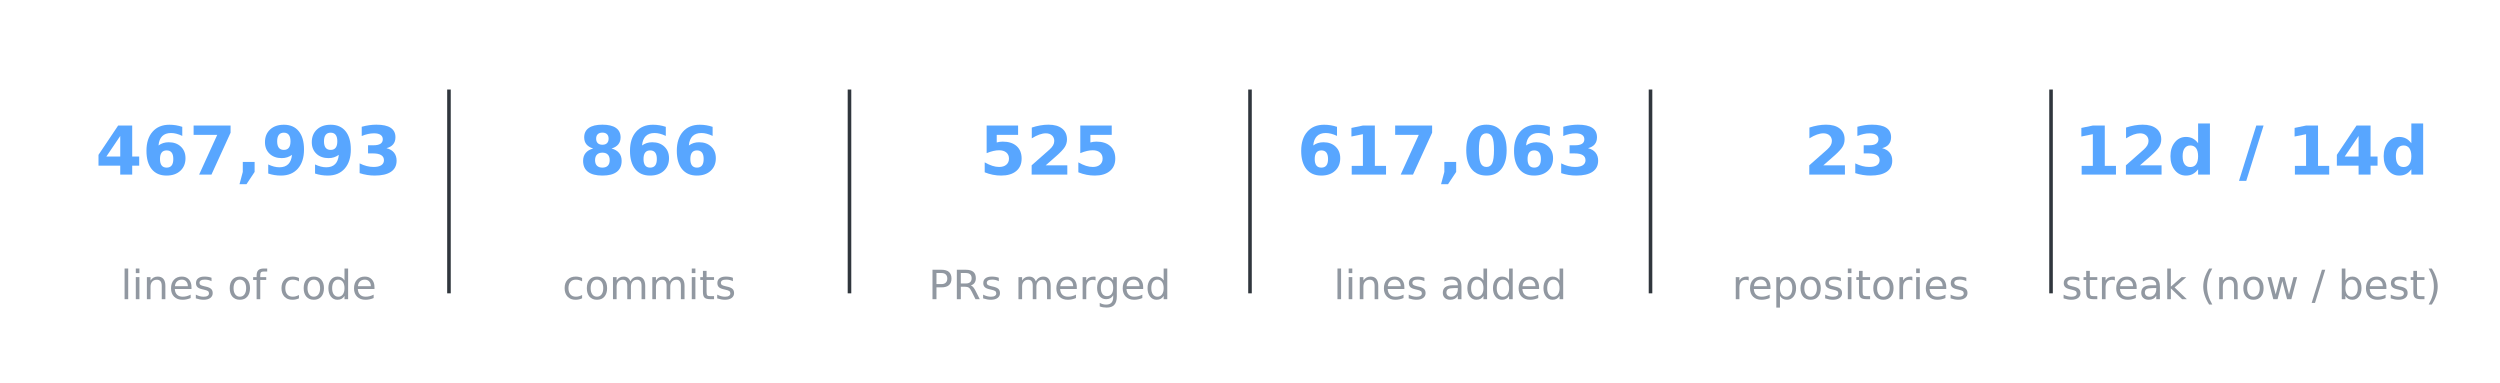
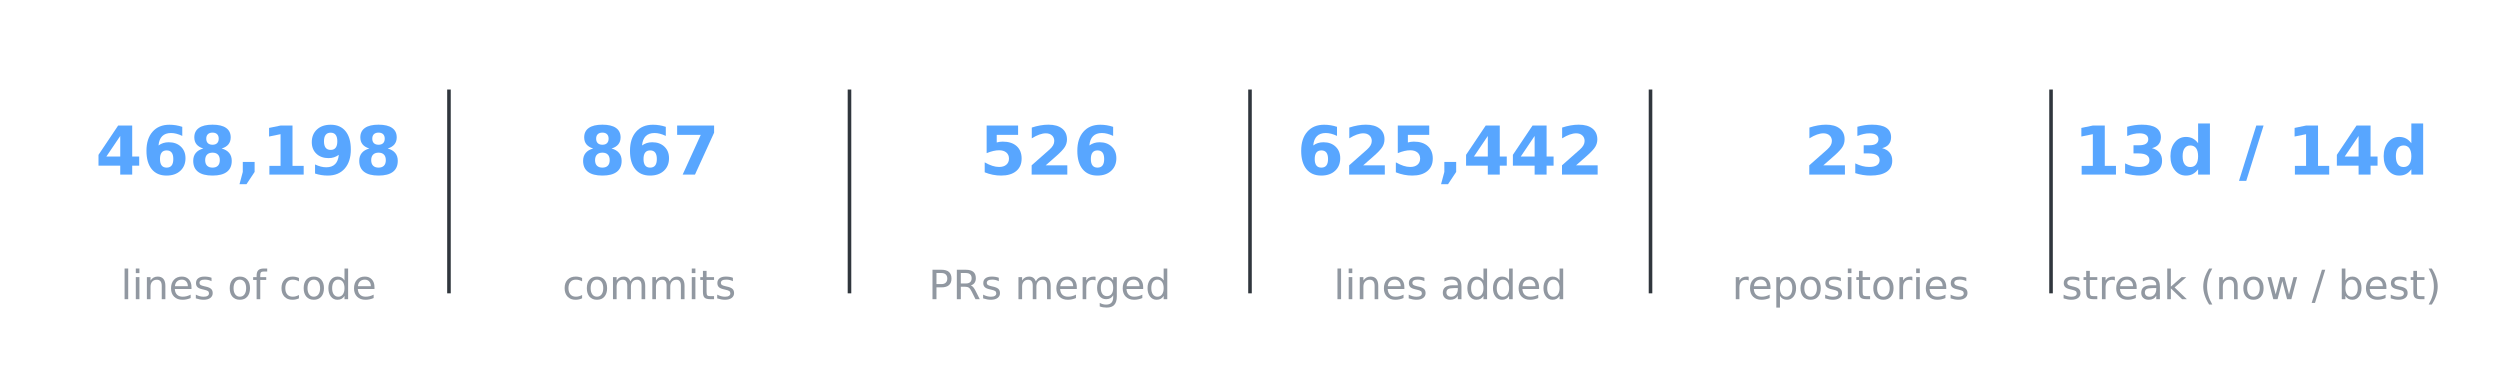
<svg xmlns="http://www.w3.org/2000/svg" xmlns:xlink="http://www.w3.org/1999/xlink" width="557.28pt" height="85.356pt" viewBox="0 0 557.28 85.356" version="1.1">
  <defs>
    <style type="text/css">*{stroke-linejoin: round; stroke-linecap: butt}</style>
  </defs>
  <g id="figure_1">
    <g id="patch_1">
      <path d="M 0 85.356  L 557.28 85.356  L 557.28 -0  L 0 -0  L 0 85.356  z " style="fill: none; opacity: 0" />
    </g>
    <g id="axes_1">
      <g id="line2d_1">
-         <path d="M 100.08 64.993  L 100.08 20.363  " clip-path="url(#pdd2aae710d)" style="fill: none; stroke: #30363d; stroke-width: 0.8; stroke-linecap: square" />
+         <path d="M 100.08 64.993  L 100.08 20.363  " clip-path="url(#p4e780574a2)" style="fill: none; stroke: #30363d; stroke-width: 0.8; stroke-linecap: square" />
      </g>
      <g id="line2d_2">
-         <path d="M 189.36 64.993  L 189.36 20.363  " clip-path="url(#pdd2aae710d)" style="fill: none; stroke: #30363d; stroke-width: 0.8; stroke-linecap: square" />
+         <path d="M 189.36 64.993  L 189.36 20.363  " clip-path="url(#p4e780574a2)" style="fill: none; stroke: #30363d; stroke-width: 0.8; stroke-linecap: square" />
      </g>
      <g id="line2d_3">
-         <path d="M 278.64 64.993  L 278.64 20.363  " clip-path="url(#pdd2aae710d)" style="fill: none; stroke: #30363d; stroke-width: 0.8; stroke-linecap: square" />
+         <path d="M 278.64 64.993  L 278.64 20.363  " clip-path="url(#p4e780574a2)" style="fill: none; stroke: #30363d; stroke-width: 0.8; stroke-linecap: square" />
      </g>
      <g id="line2d_4">
-         <path d="M 367.92 64.993  L 367.92 20.363  " clip-path="url(#pdd2aae710d)" style="fill: none; stroke: #30363d; stroke-width: 0.8; stroke-linecap: square" />
+         <path d="M 367.92 64.993  L 367.92 20.363  " clip-path="url(#p4e780574a2)" style="fill: none; stroke: #30363d; stroke-width: 0.8; stroke-linecap: square" />
      </g>
      <g id="line2d_5">
-         <path d="M 457.2 64.993  L 457.2 20.363  " clip-path="url(#pdd2aae710d)" style="fill: none; stroke: #30363d; stroke-width: 0.8; stroke-linecap: square" />
+         <path d="M 457.2 64.993  L 457.2 20.363  " clip-path="url(#p4e780574a2)" style="fill: none; stroke: #30363d; stroke-width: 0.8; stroke-linecap: square" />
      </g>
      <g id="text_1">
        <g style="fill: #58a6ff" transform="translate(21.28102 38.92376) scale(0.15 -0.15)">
          <defs>
            <path id="DejaVuSans-Bold-17" d="M 2356 3675  L 1038 1722  L 2356 1722  L 2356 3675  z M 2156 4666  L 3494 4666  L 3494 1722  L 4159 1722  L 4159 850  L 3494 850  L 3494 0  L 2356 0  L 2356 850  L 288 850  L 288 1881  L 2156 4666  z " transform="scale(0.015625)" />
            <path id="DejaVuSans-Bold-19" d="M 2316 2303  Q 2000 2303 1842 2098  Q 1684 1894 1684 1484  Q 1684 1075 1842 870  Q 2000 666 2316 666  Q 2634 666 2792 870  Q 2950 1075 2950 1484  Q 2950 1894 2792 2098  Q 2634 2303 2316 2303  z M 3803 4544  L 3803 3681  Q 3506 3822 3243 3889  Q 2981 3956 2731 3956  Q 2194 3956 1894 3657  Q 1594 3359 1544 2772  Q 1750 2925 1990 3001  Q 2231 3078 2516 3078  Q 3231 3078 3670 2659  Q 4109 2241 4109 1563  Q 4109 813 3618 361  Q 3128 -91 2303 -91  Q 1394 -91 895 523  Q 397 1138 397 2266  Q 397 3422 980 4083  Q 1563 4744 2578 4744  Q 2900 4744 3203 4694  Q 3506 4644 3803 4544  z " transform="scale(0.015625)" />
-             <path id="DejaVuSans-Bold-1a" d="M 428 4666  L 3944 4666  L 3944 3988  L 2125 0  L 953 0  L 2675 3781  L 428 3781  L 428 4666  z " transform="scale(0.015625)" />
+             <path id="DejaVuSans-Bold-1b" d="M 2228 2088  Q 1891 2088 1709 1903  Q 1528 1719 1528 1375  Q 1528 1031 1709 848  Q 1891 666 2228 666  Q 2563 666 2741 848  Q 2919 1031 2919 1375  Q 2919 1722 2741 1905  Q 2563 2088 2228 2088  z M 1350 2484  Q 925 2613 709 2878  Q 494 3144 494 3541  Q 494 4131 934 4440  Q 1375 4750 2228 4750  Q 3075 4750 3515 4442  Q 3956 4134 3956 3541  Q 3956 3144 3739 2878  Q 3522 2613 3097 2484  Q 3572 2353 3814 2058  Q 4056 1763 4056 1313  Q 4056 619 3595 264  Q 3134 -91 2228 -91  Q 1319 -91 855 264  Q 391 619 391 1313  Q 391 1763 633 2058  Q 875 2353 1350 2484  z M 1631 3419  Q 1631 3141 1786 2991  Q 1941 2841 2228 2841  Q 2509 2841 2662 2991  Q 2816 3141 2816 3419  Q 2816 3697 2662 3845  Q 2509 3994 2228 3994  Q 1941 3994 1786 3844  Q 1631 3694 1631 3419  z " transform="scale(0.015625)" />
            <path id="DejaVuSans-Bold-f" d="M 653 1209  L 1778 1209  L 1778 256  L 1006 -909  L 341 -909  L 653 256  L 653 1209  z " transform="scale(0.015625)" />
+             <path id="DejaVuSans-Bold-14" d="M 750 831  L 1813 831  L 1813 3847  L 722 3622  L 722 4441  L 1806 4666  L 2950 4666  L 2950 831  L 4013 831  L 4013 0  L 750 0  L 750 831  z " transform="scale(0.015625)" />
            <path id="DejaVuSans-Bold-1c" d="M 641 103  L 641 966  Q 928 831 1190 764  Q 1453 697 1709 697  Q 2247 697 2547 995  Q 2847 1294 2900 1881  Q 2688 1725 2447 1647  Q 2206 1569 1925 1569  Q 1209 1569 770 1986  Q 331 2403 331 3084  Q 331 3838 820 4291  Q 1309 4744 2131 4744  Q 3044 4744 3544 4128  Q 4044 3513 4044 2388  Q 4044 1231 3459 570  Q 2875 -91 1856 -91  Q 1528 -91 1228 -42  Q 928 6 641 103  z M 2125 2350  Q 2441 2350 2600 2554  Q 2759 2759 2759 3169  Q 2759 3575 2600 3781  Q 2441 3988 2125 3988  Q 1809 3988 1650 3781  Q 1491 3575 1491 3169  Q 1491 2759 1650 2554  Q 1809 2350 2125 2350  z " transform="scale(0.015625)" />
-             <path id="DejaVuSans-Bold-16" d="M 2981 2516  Q 3453 2394 3698 2092  Q 3944 1791 3944 1325  Q 3944 631 3412 270  Q 2881 -91 1863 -91  Q 1503 -91 1142 -33  Q 781 25 428 141  L 428 1069  Q 766 900 1098 814  Q 1431 728 1753 728  Q 2231 728 2486 893  Q 2741 1059 2741 1369  Q 2741 1688 2480 1852  Q 2219 2016 1709 2016  L 1228 2016  L 1228 2791  L 1734 2791  Q 2188 2791 2409 2933  Q 2631 3075 2631 3366  Q 2631 3634 2415 3781  Q 2200 3928 1806 3928  Q 1516 3928 1219 3862  Q 922 3797 628 3669  L 628 4550  Q 984 4650 1334 4700  Q 1684 4750 2022 4750  Q 2931 4750 3382 4451  Q 3834 4153 3834 3553  Q 3834 3144 3618 2883  Q 3403 2622 2981 2516  z " transform="scale(0.015625)" />
          </defs>
          <use xlink:href="#DejaVuSans-Bold-17" />
          <use xlink:href="#DejaVuSans-Bold-19" transform="translate(69.57812 0)" />
-           <use xlink:href="#DejaVuSans-Bold-1a" transform="translate(139.1562 0)" />
+           <use xlink:href="#DejaVuSans-Bold-1b" transform="translate(139.1562 0)" />
          <use xlink:href="#DejaVuSans-Bold-f" transform="translate(208.7344 0)" />
-           <use xlink:href="#DejaVuSans-Bold-1c" transform="translate(246.7188 0)" />
+           <use xlink:href="#DejaVuSans-Bold-14" transform="translate(246.7188 0)" />
          <use xlink:href="#DejaVuSans-Bold-1c" transform="translate(316.2969 0)" />
-           <use xlink:href="#DejaVuSans-Bold-16" transform="translate(385.875 0)" />
+           <use xlink:href="#DejaVuSans-Bold-1b" transform="translate(385.875 0)" />
        </g>
      </g>
      <g id="text_2">
        <g style="fill: #9198a1" transform="translate(26.92336 66.69328) scale(0.09 -0.09)">
          <defs>
            <path id="DejaVuSans-4f" d="M 603 4863  L 1178 4863  L 1178 0  L 603 0  L 603 4863  z " transform="scale(0.015625)" />
            <path id="DejaVuSans-4c" d="M 603 3500  L 1178 3500  L 1178 0  L 603 0  L 603 3500  z M 603 4863  L 1178 4863  L 1178 4134  L 603 4134  L 603 4863  z " transform="scale(0.015625)" />
            <path id="DejaVuSans-51" d="M 3513 2113  L 3513 0  L 2938 0  L 2938 2094  Q 2938 2591 2744 2837  Q 2550 3084 2163 3084  Q 1697 3084 1428 2787  Q 1159 2491 1159 1978  L 1159 0  L 581 0  L 581 3500  L 1159 3500  L 1159 2956  Q 1366 3272 1645 3428  Q 1925 3584 2291 3584  Q 2894 3584 3203 3211  Q 3513 2838 3513 2113  z " transform="scale(0.015625)" />
            <path id="DejaVuSans-48" d="M 3597 1894  L 3597 1613  L 953 1613  Q 991 1019 1311 708  Q 1631 397 2203 397  Q 2534 397 2845 478  Q 3156 559 3463 722  L 3463 178  Q 3153 47 2828 -22  Q 2503 -91 2169 -91  Q 1331 -91 842 396  Q 353 884 353 1716  Q 353 2575 817 3079  Q 1281 3584 2069 3584  Q 2775 3584 3186 3129  Q 3597 2675 3597 1894  z M 3022 2063  Q 3016 2534 2758 2815  Q 2500 3097 2075 3097  Q 1594 3097 1305 2825  Q 1016 2553 972 2059  L 3022 2063  z " transform="scale(0.015625)" />
            <path id="DejaVuSans-56" d="M 2834 3397  L 2834 2853  Q 2591 2978 2328 3040  Q 2066 3103 1784 3103  Q 1356 3103 1142 2972  Q 928 2841 928 2578  Q 928 2378 1081 2264  Q 1234 2150 1697 2047  L 1894 2003  Q 2506 1872 2764 1633  Q 3022 1394 3022 966  Q 3022 478 2636 193  Q 2250 -91 1575 -91  Q 1294 -91 989 -36  Q 684 19 347 128  L 347 722  Q 666 556 975 473  Q 1284 391 1588 391  Q 1994 391 2212 530  Q 2431 669 2431 922  Q 2431 1156 2273 1281  Q 2116 1406 1581 1522  L 1381 1569  Q 847 1681 609 1914  Q 372 2147 372 2553  Q 372 3047 722 3315  Q 1072 3584 1716 3584  Q 2034 3584 2315 3537  Q 2597 3491 2834 3397  z " transform="scale(0.015625)" />
            <path id="DejaVuSans-3" transform="scale(0.015625)" />
            <path id="DejaVuSans-52" d="M 1959 3097  Q 1497 3097 1228 2736  Q 959 2375 959 1747  Q 959 1119 1226 758  Q 1494 397 1959 397  Q 2419 397 2687 759  Q 2956 1122 2956 1747  Q 2956 2369 2687 2733  Q 2419 3097 1959 3097  z M 1959 3584  Q 2709 3584 3137 3096  Q 3566 2609 3566 1747  Q 3566 888 3137 398  Q 2709 -91 1959 -91  Q 1206 -91 779 398  Q 353 888 353 1747  Q 353 2609 779 3096  Q 1206 3584 1959 3584  z " transform="scale(0.015625)" />
            <path id="DejaVuSans-49" d="M 2375 4863  L 2375 4384  L 1825 4384  Q 1516 4384 1395 4259  Q 1275 4134 1275 3809  L 1275 3500  L 2222 3500  L 2222 3053  L 1275 3053  L 1275 0  L 697 0  L 697 3053  L 147 3053  L 147 3500  L 697 3500  L 697 3744  Q 697 4328 969 4595  Q 1241 4863 1831 4863  L 2375 4863  z " transform="scale(0.015625)" />
            <path id="DejaVuSans-46" d="M 3122 3366  L 3122 2828  Q 2878 2963 2633 3030  Q 2388 3097 2138 3097  Q 1578 3097 1268 2742  Q 959 2388 959 1747  Q 959 1106 1268 751  Q 1578 397 2138 397  Q 2388 397 2633 464  Q 2878 531 3122 666  L 3122 134  Q 2881 22 2623 -34  Q 2366 -91 2075 -91  Q 1284 -91 818 406  Q 353 903 353 1747  Q 353 2603 823 3093  Q 1294 3584 2113 3584  Q 2378 3584 2631 3529  Q 2884 3475 3122 3366  z " transform="scale(0.015625)" />
            <path id="DejaVuSans-47" d="M 2906 2969  L 2906 4863  L 3481 4863  L 3481 0  L 2906 0  L 2906 525  Q 2725 213 2448 61  Q 2172 -91 1784 -91  Q 1150 -91 751 415  Q 353 922 353 1747  Q 353 2572 751 3078  Q 1150 3584 1784 3584  Q 2172 3584 2448 3432  Q 2725 3281 2906 2969  z M 947 1747  Q 947 1113 1208 752  Q 1469 391 1925 391  Q 2381 391 2643 752  Q 2906 1113 2906 1747  Q 2906 2381 2643 2742  Q 2381 3103 1925 3103  Q 1469 3103 1208 2742  Q 947 2381 947 1747  z " transform="scale(0.015625)" />
          </defs>
          <use xlink:href="#DejaVuSans-4f" />
          <use xlink:href="#DejaVuSans-4c" transform="translate(27.78125 0)" />
          <use xlink:href="#DejaVuSans-51" transform="translate(55.5625 0)" />
          <use xlink:href="#DejaVuSans-48" transform="translate(118.9375 0)" />
          <use xlink:href="#DejaVuSans-56" transform="translate(180.4688 0)" />
          <use xlink:href="#DejaVuSans-3" transform="translate(232.5625 0)" />
          <use xlink:href="#DejaVuSans-52" transform="translate(264.3438 0)" />
          <use xlink:href="#DejaVuSans-49" transform="translate(325.5312 0)" />
          <use xlink:href="#DejaVuSans-3" transform="translate(360.7344 0)" />
          <use xlink:href="#DejaVuSans-46" transform="translate(392.5156 0)" />
          <use xlink:href="#DejaVuSans-52" transform="translate(447.5 0)" />
          <use xlink:href="#DejaVuSans-47" transform="translate(508.6875 0)" />
          <use xlink:href="#DejaVuSans-48" transform="translate(572.1719 0)" />
        </g>
      </g>
      <g id="text_3">
        <g style="fill: #58a6ff" transform="translate(129.0649 38.92376) scale(0.15 -0.15)">
          <defs>
-             <path id="DejaVuSans-Bold-1b" d="M 2228 2088  Q 1891 2088 1709 1903  Q 1528 1719 1528 1375  Q 1528 1031 1709 848  Q 1891 666 2228 666  Q 2563 666 2741 848  Q 2919 1031 2919 1375  Q 2919 1722 2741 1905  Q 2563 2088 2228 2088  z M 1350 2484  Q 925 2613 709 2878  Q 494 3144 494 3541  Q 494 4131 934 4440  Q 1375 4750 2228 4750  Q 3075 4750 3515 4442  Q 3956 4134 3956 3541  Q 3956 3144 3739 2878  Q 3522 2613 3097 2484  Q 3572 2353 3814 2058  Q 4056 1763 4056 1313  Q 4056 619 3595 264  Q 3134 -91 2228 -91  Q 1319 -91 855 264  Q 391 619 391 1313  Q 391 1763 633 2058  Q 875 2353 1350 2484  z M 1631 3419  Q 1631 3141 1786 2991  Q 1941 2841 2228 2841  Q 2509 2841 2662 2991  Q 2816 3141 2816 3419  Q 2816 3697 2662 3845  Q 2509 3994 2228 3994  Q 1941 3994 1786 3844  Q 1631 3694 1631 3419  z " transform="scale(0.015625)" />
+             <path id="DejaVuSans-Bold-1a" d="M 428 4666  L 3944 4666  L 3944 3988  L 2125 0  L 953 0  L 2675 3781  L 428 3781  L 428 4666  z " transform="scale(0.015625)" />
          </defs>
          <use xlink:href="#DejaVuSans-Bold-1b" />
          <use xlink:href="#DejaVuSans-Bold-19" transform="translate(69.57812 0)" />
-           <use xlink:href="#DejaVuSans-Bold-19" transform="translate(139.1562 0)" />
+           <use xlink:href="#DejaVuSans-Bold-1a" transform="translate(139.1562 0)" />
        </g>
      </g>
      <g id="text_4">
        <g style="fill: #9198a1" transform="translate(125.3672 66.69328) scale(0.09 -0.09)">
          <defs>
            <path id="DejaVuSans-50" d="M 3328 2828  Q 3544 3216 3844 3400  Q 4144 3584 4550 3584  Q 5097 3584 5394 3201  Q 5691 2819 5691 2113  L 5691 0  L 5113 0  L 5113 2094  Q 5113 2597 4934 2840  Q 4756 3084 4391 3084  Q 3944 3084 3684 2787  Q 3425 2491 3425 1978  L 3425 0  L 2847 0  L 2847 2094  Q 2847 2600 2669 2842  Q 2491 3084 2119 3084  Q 1678 3084 1418 2786  Q 1159 2488 1159 1978  L 1159 0  L 581 0  L 581 3500  L 1159 3500  L 1159 2956  Q 1356 3278 1631 3431  Q 1906 3584 2284 3584  Q 2666 3584 2933 3390  Q 3200 3197 3328 2828  z " transform="scale(0.015625)" />
            <path id="DejaVuSans-57" d="M 1172 4494  L 1172 3500  L 2356 3500  L 2356 3053  L 1172 3053  L 1172 1153  Q 1172 725 1289 603  Q 1406 481 1766 481  L 2356 481  L 2356 0  L 1766 0  Q 1100 0 847 248  Q 594 497 594 1153  L 594 3053  L 172 3053  L 172 3500  L 594 3500  L 594 4494  L 1172 4494  z " transform="scale(0.015625)" />
          </defs>
          <use xlink:href="#DejaVuSans-46" />
          <use xlink:href="#DejaVuSans-52" transform="translate(54.98438 0)" />
          <use xlink:href="#DejaVuSans-50" transform="translate(116.1719 0)" />
          <use xlink:href="#DejaVuSans-50" transform="translate(213.5781 0)" />
          <use xlink:href="#DejaVuSans-4c" transform="translate(310.9844 0)" />
          <use xlink:href="#DejaVuSans-57" transform="translate(338.7656 0)" />
          <use xlink:href="#DejaVuSans-56" transform="translate(377.9688 0)" />
        </g>
      </g>
      <g id="text_5">
        <g style="fill: #58a6ff" transform="translate(218.3449 38.92376) scale(0.15 -0.15)">
          <defs>
            <path id="DejaVuSans-Bold-18" d="M 678 4666  L 3669 4666  L 3669 3781  L 1638 3781  L 1638 3059  Q 1775 3097 1914 3117  Q 2053 3138 2203 3138  Q 3056 3138 3531 2711  Q 4006 2284 4006 1522  Q 4006 766 3489 337  Q 2972 -91 2053 -91  Q 1656 -91 1267 -14  Q 878 63 494 219  L 494 1166  Q 875 947 1217 837  Q 1559 728 1863 728  Q 2300 728 2551 942  Q 2803 1156 2803 1522  Q 2803 1891 2551 2103  Q 2300 2316 1863 2316  Q 1603 2316 1309 2248  Q 1016 2181 678 2041  L 678 4666  z " transform="scale(0.015625)" />
            <path id="DejaVuSans-Bold-15" d="M 1844 884  L 3897 884  L 3897 0  L 506 0  L 506 884  L 2209 2388  Q 2438 2594 2547 2791  Q 2656 2988 2656 3200  Q 2656 3528 2436 3728  Q 2216 3928 1850 3928  Q 1569 3928 1234 3808  Q 900 3688 519 3450  L 519 4475  Q 925 4609 1322 4679  Q 1719 4750 2100 4750  Q 2938 4750 3402 4381  Q 3866 4013 3866 3353  Q 3866 2972 3669 2642  Q 3472 2313 2841 1759  L 1844 884  z " transform="scale(0.015625)" />
          </defs>
          <use xlink:href="#DejaVuSans-Bold-18" />
          <use xlink:href="#DejaVuSans-Bold-15" transform="translate(69.57812 0)" />
-           <use xlink:href="#DejaVuSans-Bold-18" transform="translate(139.1562 0)" />
+           <use xlink:href="#DejaVuSans-Bold-19" transform="translate(139.1562 0)" />
        </g>
      </g>
      <g id="text_6">
        <g style="fill: #9198a1" transform="translate(206.9796 66.69328) scale(0.09 -0.09)">
          <defs>
            <path id="DejaVuSans-33" d="M 1259 4147  L 1259 2394  L 2053 2394  Q 2494 2394 2734 2622  Q 2975 2850 2975 3272  Q 2975 3691 2734 3919  Q 2494 4147 2053 4147  L 1259 4147  z M 628 4666  L 2053 4666  Q 2838 4666 3239 4311  Q 3641 3956 3641 3272  Q 3641 2581 3239 2228  Q 2838 1875 2053 1875  L 1259 1875  L 1259 0  L 628 0  L 628 4666  z " transform="scale(0.015625)" />
            <path id="DejaVuSans-35" d="M 2841 2188  Q 3044 2119 3236 1894  Q 3428 1669 3622 1275  L 4263 0  L 3584 0  L 2988 1197  Q 2756 1666 2539 1819  Q 2322 1972 1947 1972  L 1259 1972  L 1259 0  L 628 0  L 628 4666  L 2053 4666  Q 2853 4666 3247 4331  Q 3641 3997 3641 3322  Q 3641 2881 3436 2590  Q 3231 2300 2841 2188  z M 1259 4147  L 1259 2491  L 2053 2491  Q 2509 2491 2742 2702  Q 2975 2913 2975 3322  Q 2975 3731 2742 3939  Q 2509 4147 2053 4147  L 1259 4147  z " transform="scale(0.015625)" />
            <path id="DejaVuSans-55" d="M 2631 2963  Q 2534 3019 2420 3045  Q 2306 3072 2169 3072  Q 1681 3072 1420 2755  Q 1159 2438 1159 1844  L 1159 0  L 581 0  L 581 3500  L 1159 3500  L 1159 2956  Q 1341 3275 1631 3429  Q 1922 3584 2338 3584  Q 2397 3584 2469 3576  Q 2541 3569 2628 3553  L 2631 2963  z " transform="scale(0.015625)" />
            <path id="DejaVuSans-4a" d="M 2906 1791  Q 2906 2416 2648 2759  Q 2391 3103 1925 3103  Q 1463 3103 1205 2759  Q 947 2416 947 1791  Q 947 1169 1205 825  Q 1463 481 1925 481  Q 2391 481 2648 825  Q 2906 1169 2906 1791  z M 3481 434  Q 3481 -459 3084 -895  Q 2688 -1331 1869 -1331  Q 1566 -1331 1297 -1286  Q 1028 -1241 775 -1147  L 775 -588  Q 1028 -725 1275 -790  Q 1522 -856 1778 -856  Q 2344 -856 2625 -561  Q 2906 -266 2906 331  L 2906 616  Q 2728 306 2450 153  Q 2172 0 1784 0  Q 1141 0 747 490  Q 353 981 353 1791  Q 353 2603 747 3093  Q 1141 3584 1784 3584  Q 2172 3584 2450 3431  Q 2728 3278 2906 2969  L 2906 3500  L 3481 3500  L 3481 434  z " transform="scale(0.015625)" />
          </defs>
          <use xlink:href="#DejaVuSans-33" />
          <use xlink:href="#DejaVuSans-35" transform="translate(60.29688 0)" />
          <use xlink:href="#DejaVuSans-56" transform="translate(129.7812 0)" />
          <use xlink:href="#DejaVuSans-3" transform="translate(181.875 0)" />
          <use xlink:href="#DejaVuSans-50" transform="translate(213.6562 0)" />
          <use xlink:href="#DejaVuSans-48" transform="translate(311.0625 0)" />
          <use xlink:href="#DejaVuSans-55" transform="translate(372.5938 0)" />
          <use xlink:href="#DejaVuSans-4a" transform="translate(411.9531 0)" />
          <use xlink:href="#DejaVuSans-48" transform="translate(475.4375 0)" />
          <use xlink:href="#DejaVuSans-47" transform="translate(536.9688 0)" />
        </g>
      </g>
      <g id="text_7">
        <g style="fill: #58a6ff" transform="translate(289.121 38.92376) scale(0.15 -0.15)">
-           <defs>
-             <path id="DejaVuSans-Bold-14" d="M 750 831  L 1813 831  L 1813 3847  L 722 3622  L 722 4441  L 1806 4666  L 2950 4666  L 2950 831  L 4013 831  L 4013 0  L 750 0  L 750 831  z " transform="scale(0.015625)" />
-             <path id="DejaVuSans-Bold-13" d="M 2944 2338  Q 2944 3213 2780 3570  Q 2616 3928 2228 3928  Q 1841 3928 1675 3570  Q 1509 3213 1509 2338  Q 1509 1453 1675 1090  Q 1841 728 2228 728  Q 2613 728 2778 1090  Q 2944 1453 2944 2338  z M 4147 2328  Q 4147 1169 3647 539  Q 3147 -91 2228 -91  Q 1306 -91 806 539  Q 306 1169 306 2328  Q 306 3491 806 4120  Q 1306 4750 2228 4750  Q 3147 4750 3647 4120  Q 4147 3491 4147 2328  z " transform="scale(0.015625)" />
-           </defs>
          <use xlink:href="#DejaVuSans-Bold-19" />
-           <use xlink:href="#DejaVuSans-Bold-14" transform="translate(69.57812 0)" />
-           <use xlink:href="#DejaVuSans-Bold-1a" transform="translate(139.1562 0)" />
+           <use xlink:href="#DejaVuSans-Bold-15" transform="translate(69.57812 0)" />
+           <use xlink:href="#DejaVuSans-Bold-18" transform="translate(139.1562 0)" />
          <use xlink:href="#DejaVuSans-Bold-f" transform="translate(208.7344 0)" />
-           <use xlink:href="#DejaVuSans-Bold-13" transform="translate(246.7188 0)" />
-           <use xlink:href="#DejaVuSans-Bold-19" transform="translate(316.2969 0)" />
-           <use xlink:href="#DejaVuSans-Bold-16" transform="translate(385.875 0)" />
+           <use xlink:href="#DejaVuSans-Bold-17" transform="translate(246.7188 0)" />
+           <use xlink:href="#DejaVuSans-Bold-17" transform="translate(316.2969 0)" />
+           <use xlink:href="#DejaVuSans-Bold-15" transform="translate(385.875 0)" />
        </g>
      </g>
      <g id="text_8">
        <g style="fill: #9198a1" transform="translate(297.2876 66.69328) scale(0.09 -0.09)">
          <defs>
            <path id="DejaVuSans-44" d="M 2194 1759  Q 1497 1759 1228 1600  Q 959 1441 959 1056  Q 959 750 1161 570  Q 1363 391 1709 391  Q 2188 391 2477 730  Q 2766 1069 2766 1631  L 2766 1759  L 2194 1759  z M 3341 1997  L 3341 0  L 2766 0  L 2766 531  Q 2569 213 2275 61  Q 1981 -91 1556 -91  Q 1019 -91 701 211  Q 384 513 384 1019  Q 384 1609 779 1909  Q 1175 2209 1959 2209  L 2766 2209  L 2766 2266  Q 2766 2663 2505 2880  Q 2244 3097 1772 3097  Q 1472 3097 1187 3025  Q 903 2953 641 2809  L 641 3341  Q 956 3463 1253 3523  Q 1550 3584 1831 3584  Q 2591 3584 2966 3190  Q 3341 2797 3341 1997  z " transform="scale(0.015625)" />
          </defs>
          <use xlink:href="#DejaVuSans-4f" />
          <use xlink:href="#DejaVuSans-4c" transform="translate(27.78125 0)" />
          <use xlink:href="#DejaVuSans-51" transform="translate(55.5625 0)" />
          <use xlink:href="#DejaVuSans-48" transform="translate(118.9375 0)" />
          <use xlink:href="#DejaVuSans-56" transform="translate(180.4688 0)" />
          <use xlink:href="#DejaVuSans-3" transform="translate(232.5625 0)" />
          <use xlink:href="#DejaVuSans-44" transform="translate(264.3438 0)" />
          <use xlink:href="#DejaVuSans-47" transform="translate(325.625 0)" />
          <use xlink:href="#DejaVuSans-47" transform="translate(389.1094 0)" />
          <use xlink:href="#DejaVuSans-48" transform="translate(452.5938 0)" />
          <use xlink:href="#DejaVuSans-47" transform="translate(514.125 0)" />
        </g>
      </g>
      <g id="text_9">
        <g style="fill: #58a6ff" transform="translate(402.1233 38.92376) scale(0.15 -0.15)">
+           <defs>
+             <path id="DejaVuSans-Bold-16" d="M 2981 2516  Q 3453 2394 3698 2092  Q 3944 1791 3944 1325  Q 3944 631 3412 270  Q 2881 -91 1863 -91  Q 1503 -91 1142 -33  Q 781 25 428 141  L 428 1069  Q 766 900 1098 814  Q 1431 728 1753 728  Q 2231 728 2486 893  Q 2741 1059 2741 1369  Q 2741 1688 2480 1852  Q 2219 2016 1709 2016  L 1228 2016  L 1228 2791  L 1734 2791  Q 2188 2791 2409 2933  Q 2631 3075 2631 3366  Q 2631 3634 2415 3781  Q 2200 3928 1806 3928  Q 1516 3928 1219 3862  Q 922 3797 628 3669  L 628 4550  Q 984 4650 1334 4700  Q 1684 4750 2022 4750  Q 2931 4750 3382 4451  Q 3834 4153 3834 3553  Q 3834 3144 3618 2883  Q 3403 2622 2981 2516  z " transform="scale(0.015625)" />
+           </defs>
          <use xlink:href="#DejaVuSans-Bold-15" />
          <use xlink:href="#DejaVuSans-Bold-16" transform="translate(69.57812 0)" />
        </g>
      </g>
      <g id="text_10">
        <g style="fill: #9198a1" transform="translate(386.1049 66.69328) scale(0.09 -0.09)">
          <defs>
            <path id="DejaVuSans-53" d="M 1159 525  L 1159 -1331  L 581 -1331  L 581 3500  L 1159 3500  L 1159 2969  Q 1341 3281 1617 3432  Q 1894 3584 2278 3584  Q 2916 3584 3314 3078  Q 3713 2572 3713 1747  Q 3713 922 3314 415  Q 2916 -91 2278 -91  Q 1894 -91 1617 61  Q 1341 213 1159 525  z M 3116 1747  Q 3116 2381 2855 2742  Q 2594 3103 2138 3103  Q 1681 3103 1420 2742  Q 1159 2381 1159 1747  Q 1159 1113 1420 752  Q 1681 391 2138 391  Q 2594 391 2855 752  Q 3116 1113 3116 1747  z " transform="scale(0.015625)" />
          </defs>
          <use xlink:href="#DejaVuSans-55" />
          <use xlink:href="#DejaVuSans-48" transform="translate(38.90625 0)" />
          <use xlink:href="#DejaVuSans-53" transform="translate(100.4375 0)" />
          <use xlink:href="#DejaVuSans-52" transform="translate(163.9219 0)" />
          <use xlink:href="#DejaVuSans-56" transform="translate(225.1094 0)" />
          <use xlink:href="#DejaVuSans-4c" transform="translate(277.2031 0)" />
          <use xlink:href="#DejaVuSans-57" transform="translate(304.9844 0)" />
          <use xlink:href="#DejaVuSans-52" transform="translate(344.1875 0)" />
          <use xlink:href="#DejaVuSans-55" transform="translate(405.375 0)" />
          <use xlink:href="#DejaVuSans-4c" transform="translate(446.4844 0)" />
          <use xlink:href="#DejaVuSans-48" transform="translate(474.2656 0)" />
          <use xlink:href="#DejaVuSans-56" transform="translate(535.7969 0)" />
        </g>
      </g>
      <g id="text_11">
        <g style="fill: #58a6ff" transform="translate(462.2681 38.92435) scale(0.15 -0.15)">
          <defs>
            <path id="DejaVuSans-Bold-47" d="M 2919 2988  L 2919 4863  L 4044 4863  L 4044 0  L 2919 0  L 2919 506  Q 2688 197 2409 53  Q 2131 -91 1766 -91  Q 1119 -91 703 423  Q 288 938 288 1747  Q 288 2556 703 3070  Q 1119 3584 1766 3584  Q 2128 3584 2408 3439  Q 2688 3294 2919 2988  z M 2181 722  Q 2541 722 2730 984  Q 2919 1247 2919 1747  Q 2919 2247 2730 2509  Q 2541 2772 2181 2772  Q 1825 2772 1636 2509  Q 1447 2247 1447 1747  Q 1447 1247 1636 984  Q 1825 722 2181 722  z " transform="scale(0.015625)" />
            <path id="DejaVuSans-Bold-3" transform="scale(0.015625)" />
            <path id="DejaVuSans-Bold-12" d="M 1644 4666  L 2338 4666  L 691 -594  L 0 -594  L 1644 4666  z " transform="scale(0.015625)" />
          </defs>
          <use xlink:href="#DejaVuSans-Bold-14" />
-           <use xlink:href="#DejaVuSans-Bold-15" transform="translate(69.57812 0)" />
+           <use xlink:href="#DejaVuSans-Bold-16" transform="translate(69.57812 0)" />
          <use xlink:href="#DejaVuSans-Bold-47" transform="translate(139.1562 0)" />
          <use xlink:href="#DejaVuSans-Bold-3" transform="translate(210.7344 0)" />
          <use xlink:href="#DejaVuSans-Bold-12" transform="translate(245.5469 0)" />
          <use xlink:href="#DejaVuSans-Bold-3" transform="translate(282.0781 0)" />
          <use xlink:href="#DejaVuSans-Bold-14" transform="translate(316.8906 0)" />
          <use xlink:href="#DejaVuSans-Bold-17" transform="translate(386.4688 0)" />
          <use xlink:href="#DejaVuSans-Bold-47" transform="translate(456.0469 0)" />
        </g>
      </g>
      <g id="text_12">
        <g style="fill: #9198a1" transform="translate(459.5112 66.69328) scale(0.09 -0.09)">
          <defs>
            <path id="DejaVuSans-4e" d="M 581 4863  L 1159 4863  L 1159 1991  L 2875 3500  L 3609 3500  L 1753 1863  L 3688 0  L 2938 0  L 1159 1709  L 1159 0  L 581 0  L 581 4863  z " transform="scale(0.015625)" />
            <path id="DejaVuSans-b" d="M 1984 4856  Q 1566 4138 1362 3434  Q 1159 2731 1159 2009  Q 1159 1288 1364 580  Q 1569 -128 1984 -844  L 1484 -844  Q 1016 -109 783 600  Q 550 1309 550 2009  Q 550 2706 781 3412  Q 1013 4119 1484 4856  L 1984 4856  z " transform="scale(0.015625)" />
            <path id="DejaVuSans-5a" d="M 269 3500  L 844 3500  L 1563 769  L 2278 3500  L 2956 3500  L 3675 769  L 4391 3500  L 4966 3500  L 4050 0  L 3372 0  L 2619 2869  L 1863 0  L 1184 0  L 269 3500  z " transform="scale(0.015625)" />
            <path id="DejaVuSans-12" d="M 1625 4666  L 2156 4666  L 531 -594  L 0 -594  L 1625 4666  z " transform="scale(0.015625)" />
            <path id="DejaVuSans-45" d="M 3116 1747  Q 3116 2381 2855 2742  Q 2594 3103 2138 3103  Q 1681 3103 1420 2742  Q 1159 2381 1159 1747  Q 1159 1113 1420 752  Q 1681 391 2138 391  Q 2594 391 2855 752  Q 3116 1113 3116 1747  z M 1159 2969  Q 1341 3281 1617 3432  Q 1894 3584 2278 3584  Q 2916 3584 3314 3078  Q 3713 2572 3713 1747  Q 3713 922 3314 415  Q 2916 -91 2278 -91  Q 1894 -91 1617 61  Q 1341 213 1159 525  L 1159 0  L 581 0  L 581 4863  L 1159 4863  L 1159 2969  z " transform="scale(0.015625)" />
            <path id="DejaVuSans-c" d="M 513 4856  L 1013 4856  Q 1481 4119 1714 3412  Q 1947 2706 1947 2009  Q 1947 1309 1714 600  Q 1481 -109 1013 -844  L 513 -844  Q 928 -128 1133 580  Q 1338 1288 1338 2009  Q 1338 2731 1133 3434  Q 928 4138 513 4856  z " transform="scale(0.015625)" />
          </defs>
          <use xlink:href="#DejaVuSans-56" />
          <use xlink:href="#DejaVuSans-57" transform="translate(52.09375 0)" />
          <use xlink:href="#DejaVuSans-55" transform="translate(91.29688 0)" />
          <use xlink:href="#DejaVuSans-48" transform="translate(130.2031 0)" />
          <use xlink:href="#DejaVuSans-44" transform="translate(191.7344 0)" />
          <use xlink:href="#DejaVuSans-4e" transform="translate(253.0156 0)" />
          <use xlink:href="#DejaVuSans-3" transform="translate(310.9219 0)" />
          <use xlink:href="#DejaVuSans-b" transform="translate(342.7031 0)" />
          <use xlink:href="#DejaVuSans-51" transform="translate(381.7188 0)" />
          <use xlink:href="#DejaVuSans-52" transform="translate(445.0938 0)" />
          <use xlink:href="#DejaVuSans-5a" transform="translate(506.2812 0)" />
          <use xlink:href="#DejaVuSans-3" transform="translate(588.0625 0)" />
          <use xlink:href="#DejaVuSans-12" transform="translate(619.8438 0)" />
          <use xlink:href="#DejaVuSans-3" transform="translate(653.5312 0)" />
          <use xlink:href="#DejaVuSans-45" transform="translate(685.3125 0)" />
          <use xlink:href="#DejaVuSans-48" transform="translate(748.7969 0)" />
          <use xlink:href="#DejaVuSans-56" transform="translate(810.3281 0)" />
          <use xlink:href="#DejaVuSans-57" transform="translate(862.4219 0)" />
          <use xlink:href="#DejaVuSans-c" transform="translate(901.625 0)" />
        </g>
      </g>
    </g>
  </g>
  <defs>
-     <clipPath id="pdd2aae710d">
+     <clipPath id="p4e780574a2">
      <rect x="10.8" y="10.8" width="535.68" height="63.756" />
    </clipPath>
  </defs>
</svg>
